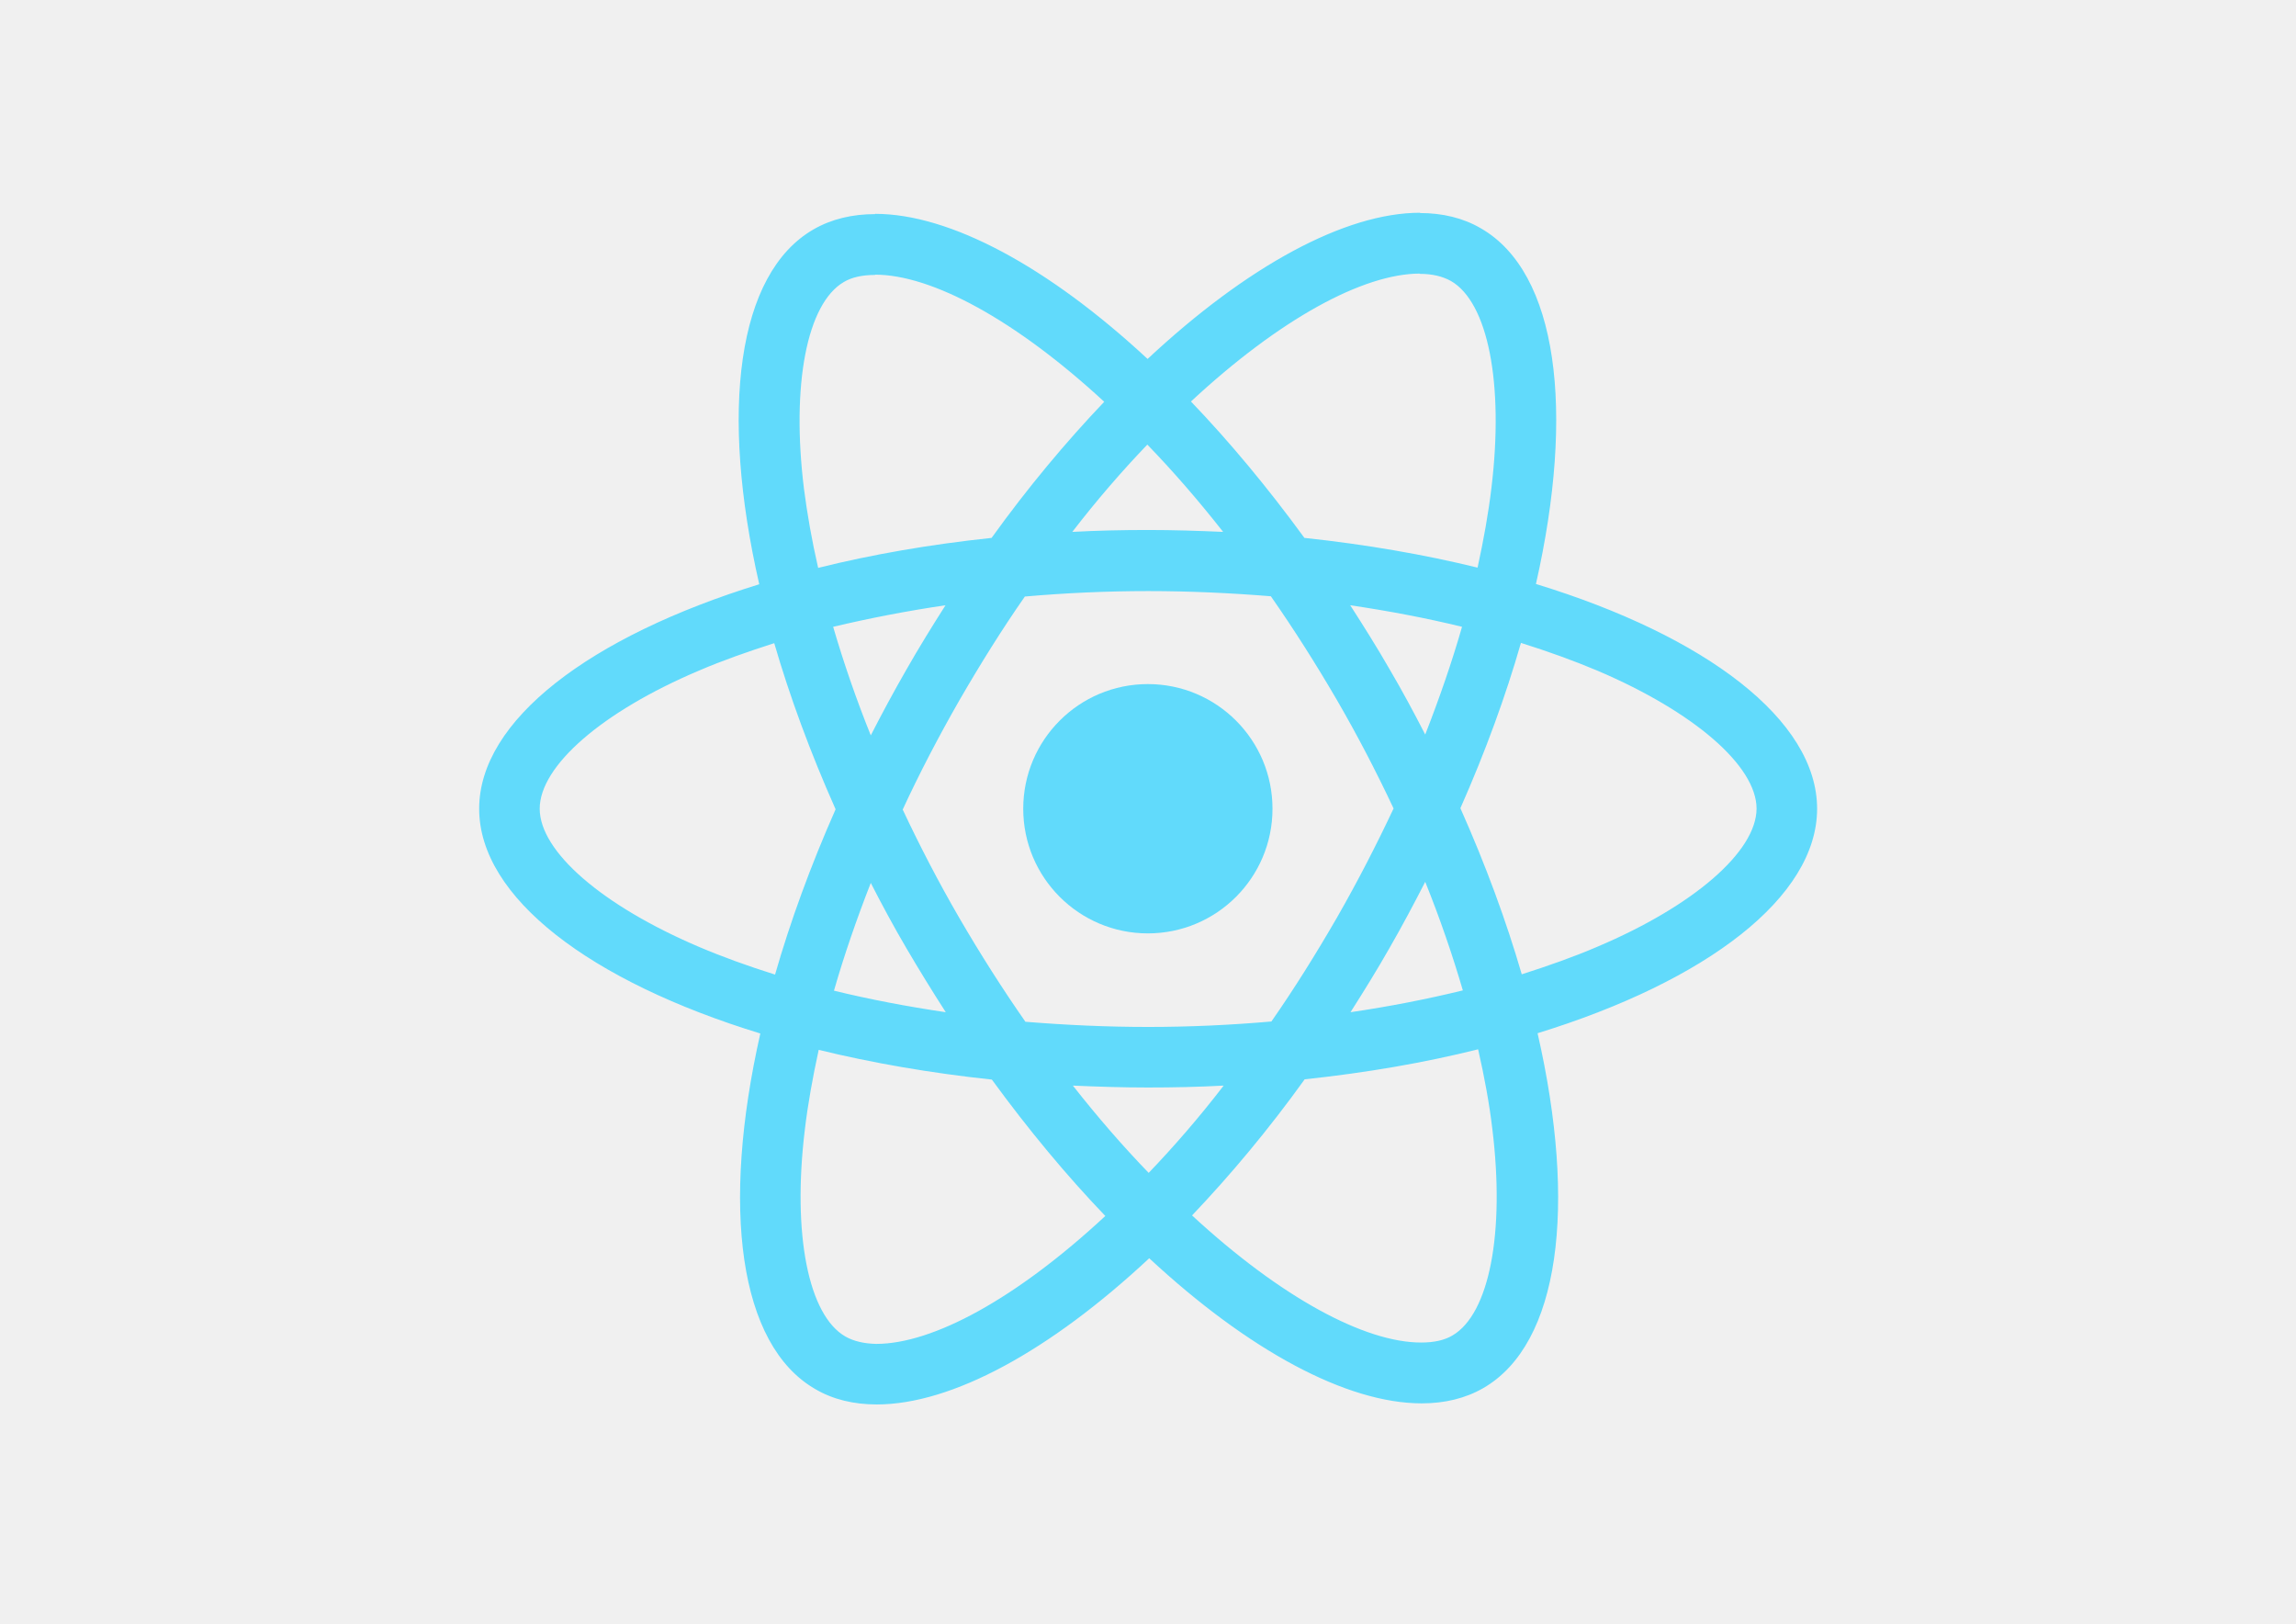
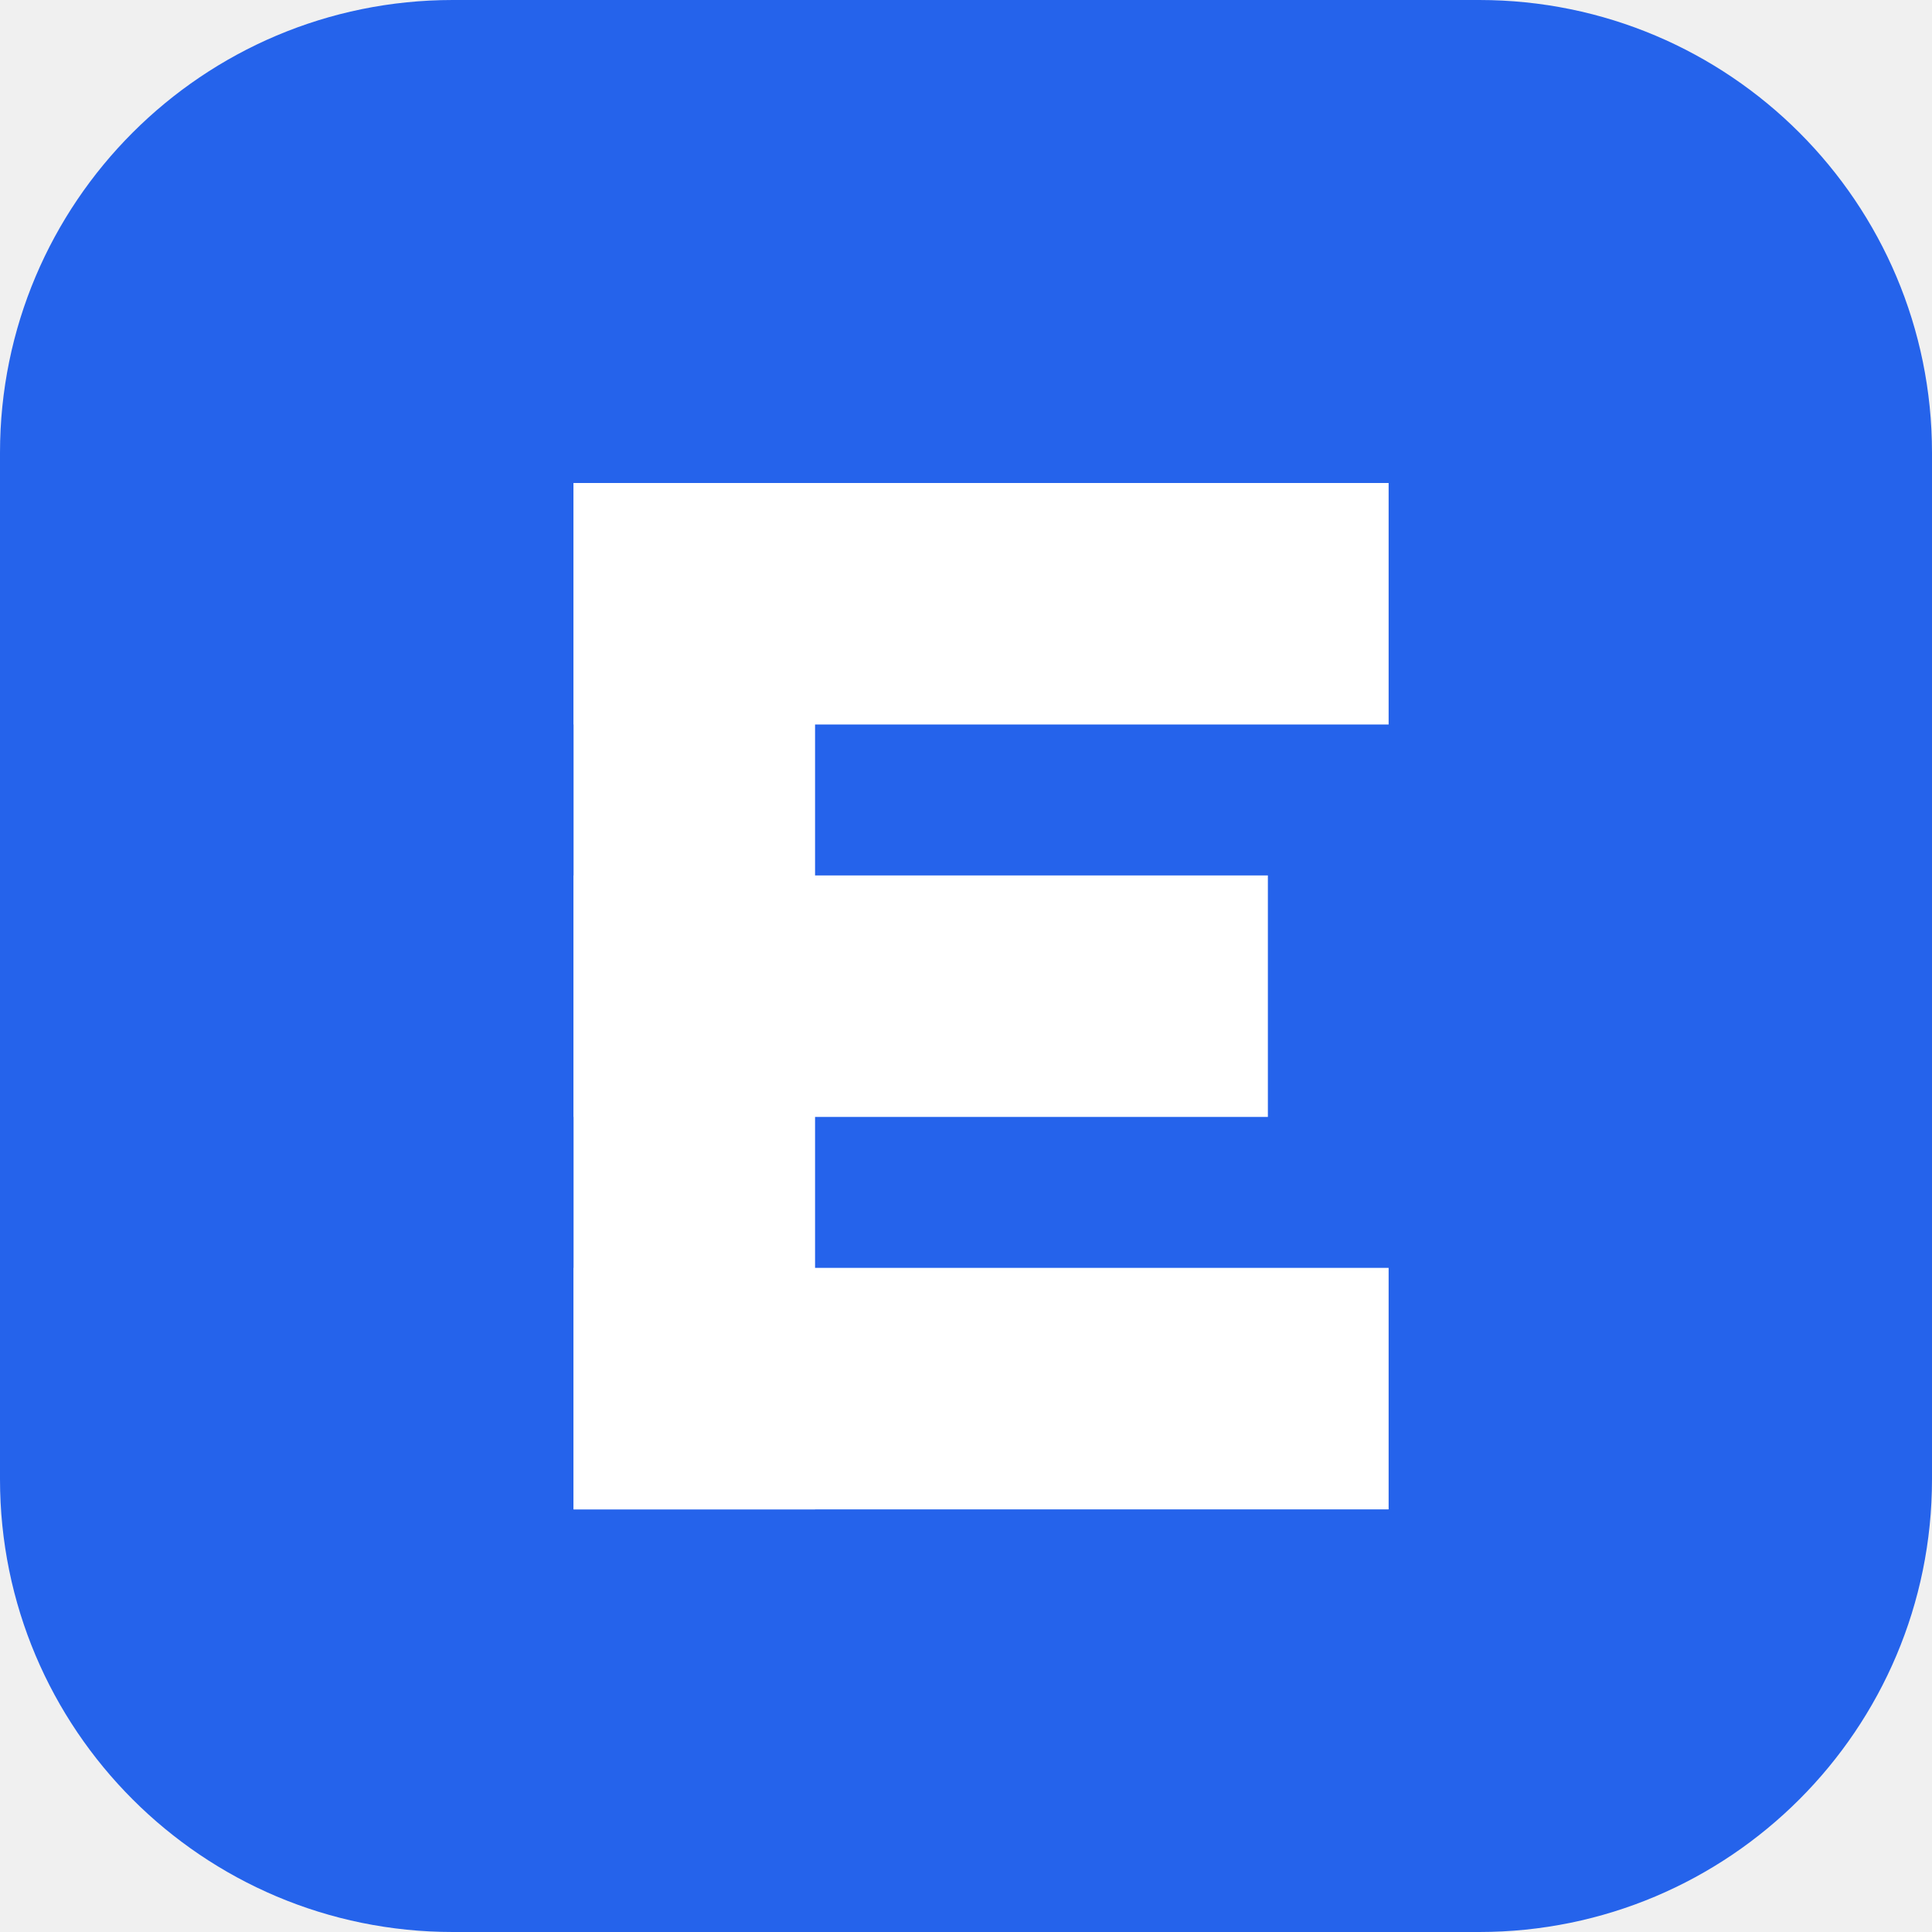
- <svg xmlns="http://www.w3.org/2000/svg" viewBox="0 0 841.9 595.3">
-   <g fill="#61DAFB">
-     <path d="M666.3 296.5c0-32.5-40.7-63.3-103.1-82.4 14.4-63.6 8-114.2-20.2-130.4-6.5-3.8-14.1-5.6-22.4-5.6v22.3c4.6 0 8.3.9 11.4 2.6 13.6 7.8 19.5 37.5 14.9 75.7-1.1 9.4-2.9 19.3-5.1 29.4-19.6-4.8-41-8.5-63.5-10.9-13.5-18.5-27.5-35.3-41.6-50 32.6-30.3 63.2-46.9 84-46.9V78c-27.5 0-63.5 19.6-99.9 53.6-36.4-33.8-72.4-53.2-99.9-53.2v22.3c20.7 0 51.4 16.5 84 46.6-14 14.7-28 31.4-41.3 49.9-22.6 2.4-44 6.1-63.6 11-2.3-10-4-19.7-5.2-29-4.7-38.2 1.1-67.9 14.6-75.8 3-1.8 6.9-2.6 11.5-2.6V78.5c-8.4 0-16 1.8-22.6 5.6-28.1 16.2-34.4 66.7-19.9 130.1-62.2 19.2-102.7 49.9-102.7 82.3 0 32.5 40.7 63.3 103.1 82.4-14.4 63.6-8 114.2 20.2 130.4 6.5 3.8 14.1 5.6 22.5 5.6 27.5 0 63.5-19.6 99.9-53.6 36.4 33.8 72.4 53.2 99.9 53.2 8.4 0 16-1.8 22.6-5.6 28.1-16.2 34.4-66.7 19.9-130.1 62-19.1 102.5-49.9 102.5-82.3zm-130.2-66.7c-3.7 12.9-8.3 26.2-13.5 39.5-4.1-8-8.4-16-13.1-24-4.6-8-9.5-15.8-14.4-23.4 14.2 2.1 27.9 4.7 41 7.9zm-45.8 106.5c-7.8 13.5-15.8 26.3-24.1 38.2-14.9 1.3-30 2-45.2 2-15.1 0-30.2-.7-45-1.9-8.3-11.9-16.4-24.6-24.2-38-7.6-13.1-14.5-26.4-20.8-39.8 6.2-13.4 13.2-26.8 20.7-39.9 7.8-13.5 15.8-26.3 24.1-38.2 14.9-1.3 30-2 45.2-2 15.1 0 30.2.7 45 1.9 8.3 11.9 16.4 24.6 24.2 38 7.6 13.1 14.5 26.4 20.8 39.8-6.3 13.4-13.2 26.8-20.7 39.9zm32.3-13c5.4 13.4 10 26.8 13.8 39.8-13.1 3.2-26.9 5.9-41.2 8 4.9-7.7 9.8-15.6 14.4-23.7 4.6-8 8.9-16.1 13-24.1zM421.2 430c-9.3-9.6-18.6-20.3-27.8-32 9 .4 18.2.7 27.5.7 9.4 0 18.7-.2 27.8-.7-9 11.7-18.3 22.4-27.5 32zm-74.4-58.9c-14.2-2.1-27.9-4.7-41-7.9 3.7-12.9 8.3-26.2 13.5-39.5 4.1 8 8.4 16 13.1 24 4.7 8 9.5 15.8 14.4 23.4zM420.7 163c9.3 9.6 18.6 20.3 27.8 32-9-.4-18.2-.7-27.5-.7-9.4 0-18.7.2-27.8.7 9-11.7 18.3-22.4 27.5-32zm-74 58.9c-4.9 7.7-9.8 15.6-14.4 23.7-4.6 8-8.9 16-13 24-5.4-13.4-10-26.8-13.8-39.8 13.1-3.1 26.9-5.8 41.2-7.9zm-90.5 125.2c-35.4-15.1-58.3-34.9-58.3-50.6 0-15.7 22.9-35.6 58.3-50.6 8.6-3.7 18-7 27.7-10.1 5.7 19.6 13.2 40 22.5 60.9-9.2 20.8-16.6 41.1-22.2 60.6-9.9-3.1-19.3-6.5-28-10.2zM310 490c-13.6-7.8-19.5-37.5-14.9-75.7 1.1-9.4 2.9-19.3 5.1-29.4 19.6 4.8 41 8.5 63.5 10.9 13.5 18.5 27.5 35.3 41.6 50-32.6 30.3-63.2 46.9-84 46.9-4.5-.1-8.3-1-11.3-2.7zm237.2-76.2c4.7 38.2-1.1 67.9-14.6 75.8-3 1.8-6.9 2.6-11.5 2.6-20.7 0-51.4-16.5-84-46.6 14-14.7 28-31.4 41.3-49.9 22.6-2.4 44-6.1 63.6-11 2.3 10.1 4.1 19.8 5.2 29.1zm38.5-66.7c-8.6 3.7-18 7-27.7 10.1-5.7-19.6-13.2-40-22.5-60.9 9.2-20.8 16.6-41.1 22.2-60.6 9.9 3.1 19.3 6.5 28.1 10.2 35.4 15.1 58.3 34.9 58.3 50.6-.1 15.7-23 35.6-58.4 50.6zM320.8 78.4z" />
-     <circle cx="420.9" cy="296.5" r="45.7" />
-     <path d="M520.5 78.1z" />
-   </g>
+ <svg xmlns="http://www.w3.org/2000/svg" width="64" height="64" viewBox="0 0 64 64">
+   <rect width="64" height="64" rx="15" fill="#2563eb" />
+   <rect x="19" y="16" width="8" height="34" fill="white" />
+   <rect x="19" y="16" width="27" height="8" fill="white" />
+   <rect x="19" y="29" width="23" height="8" fill="white" />
+   <rect x="19" y="42" width="27" height="8" fill="white" />
</svg>
